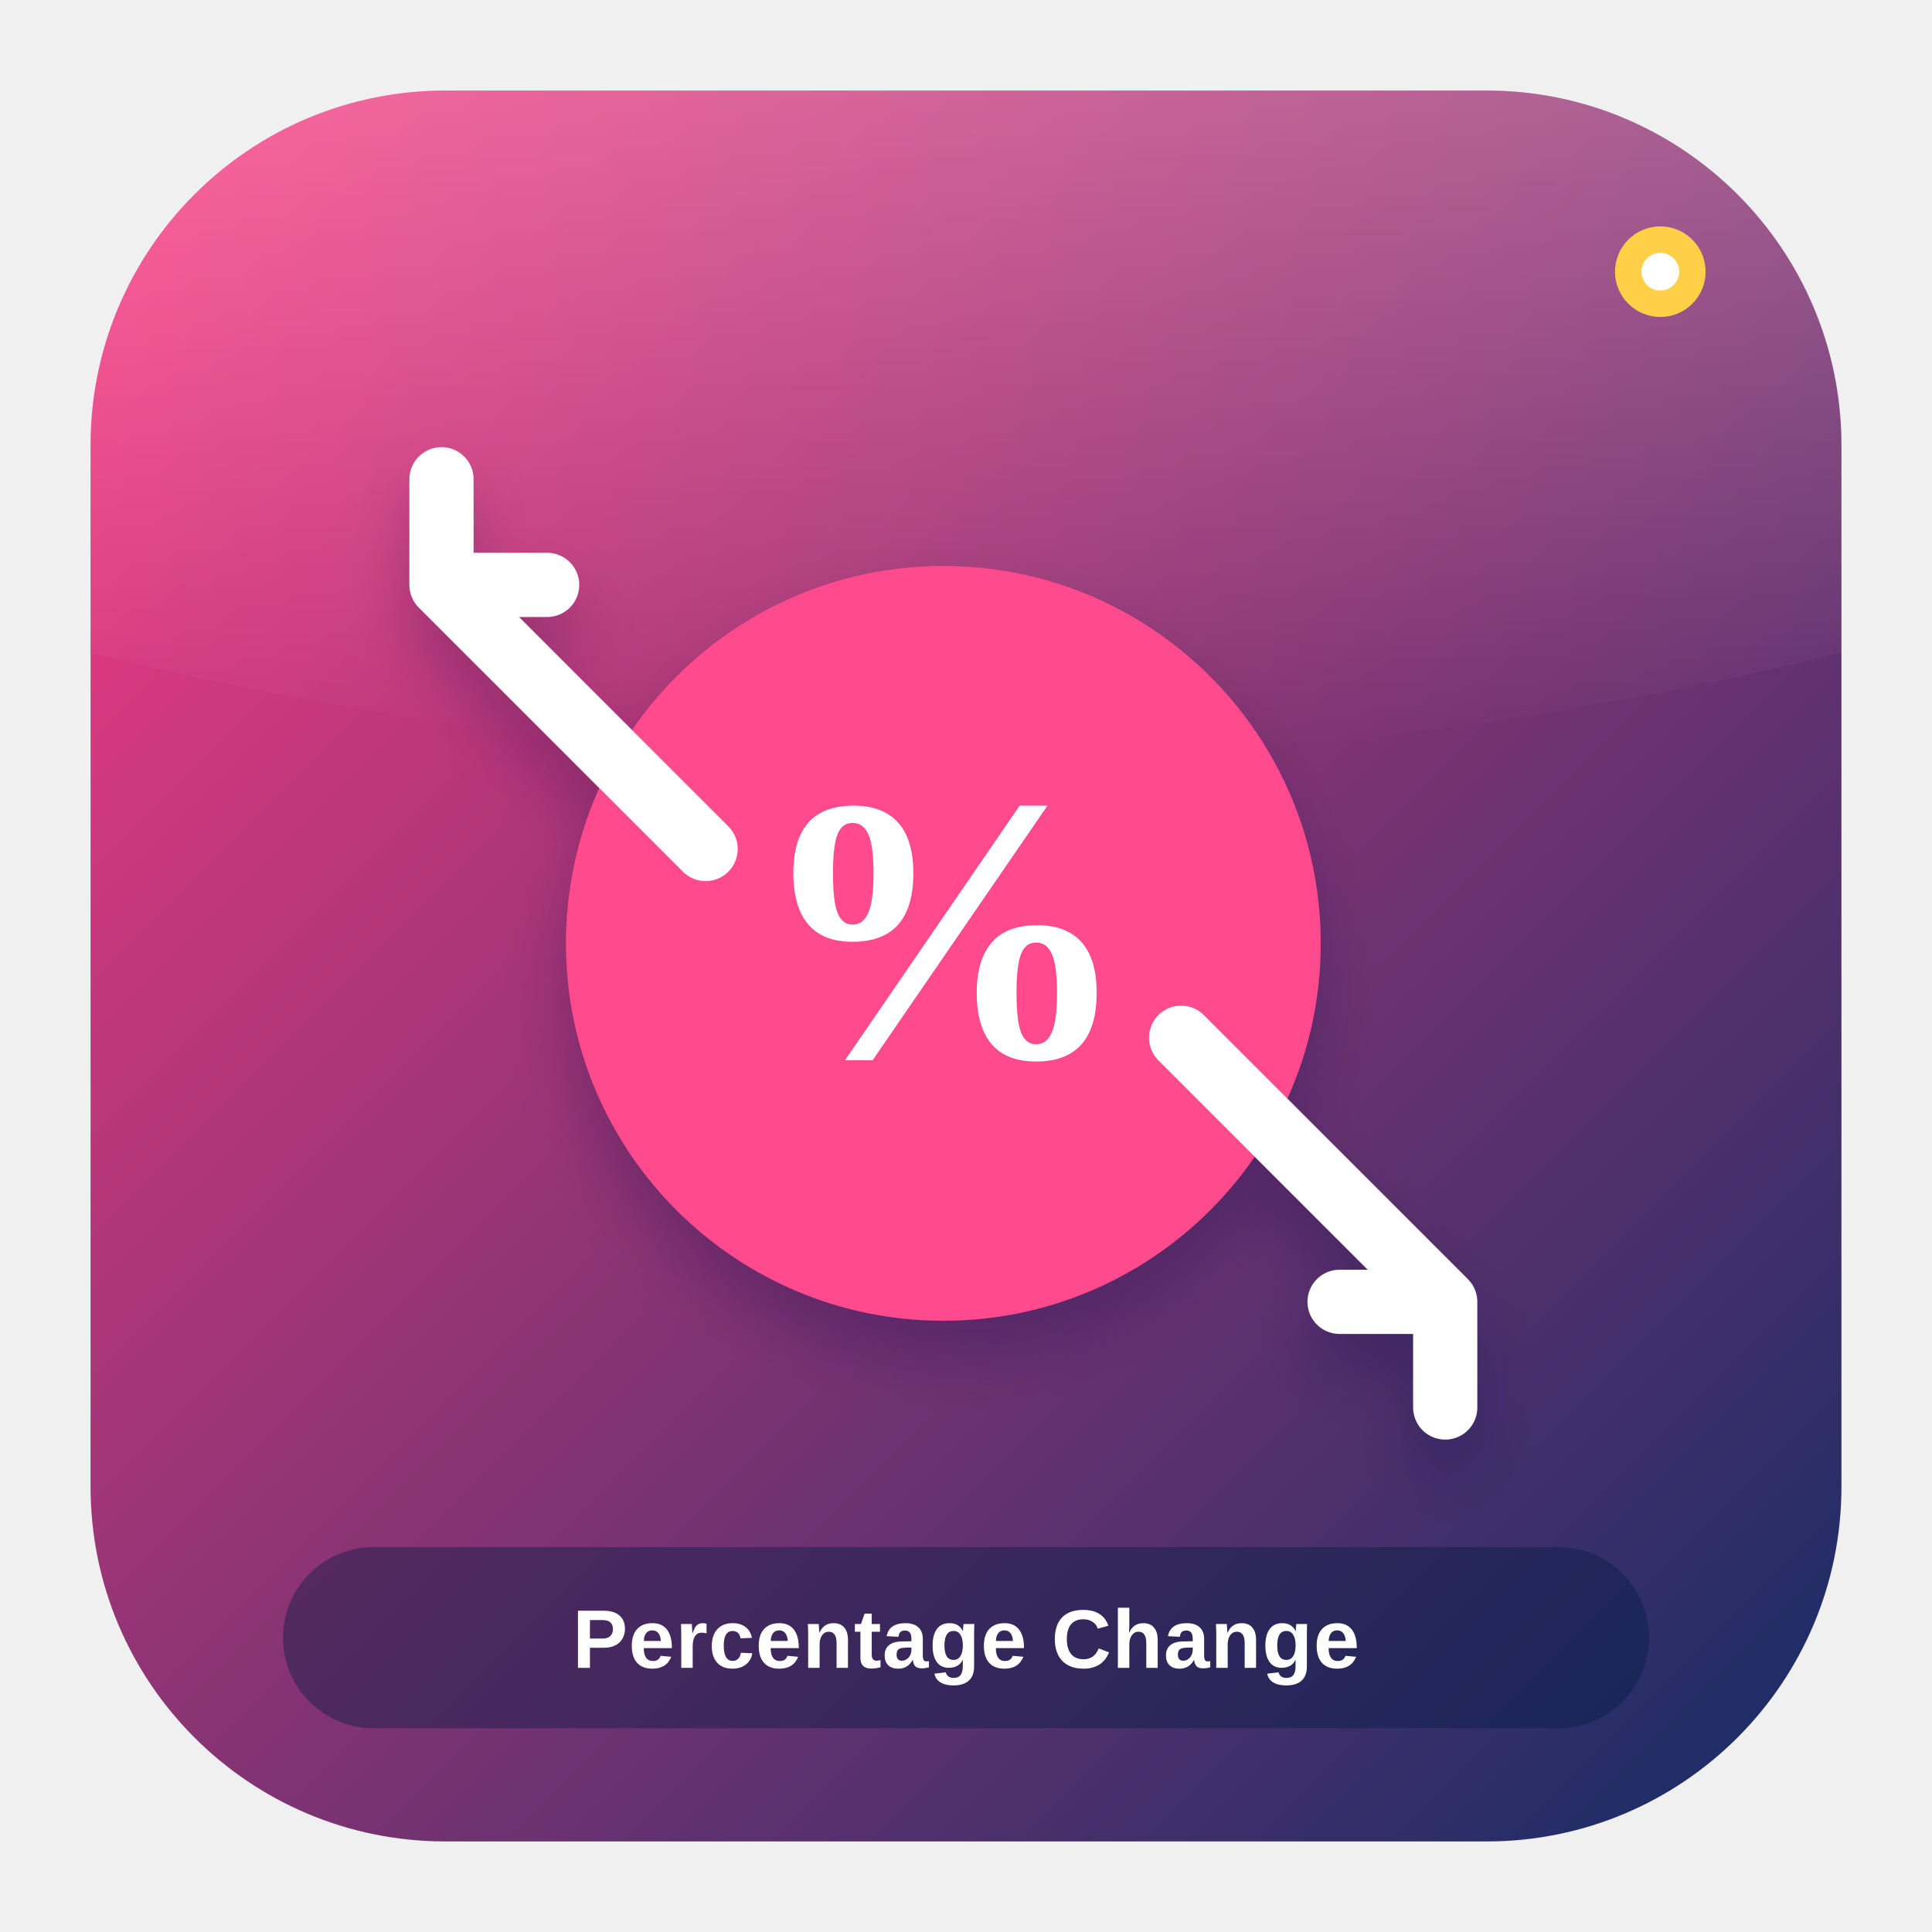
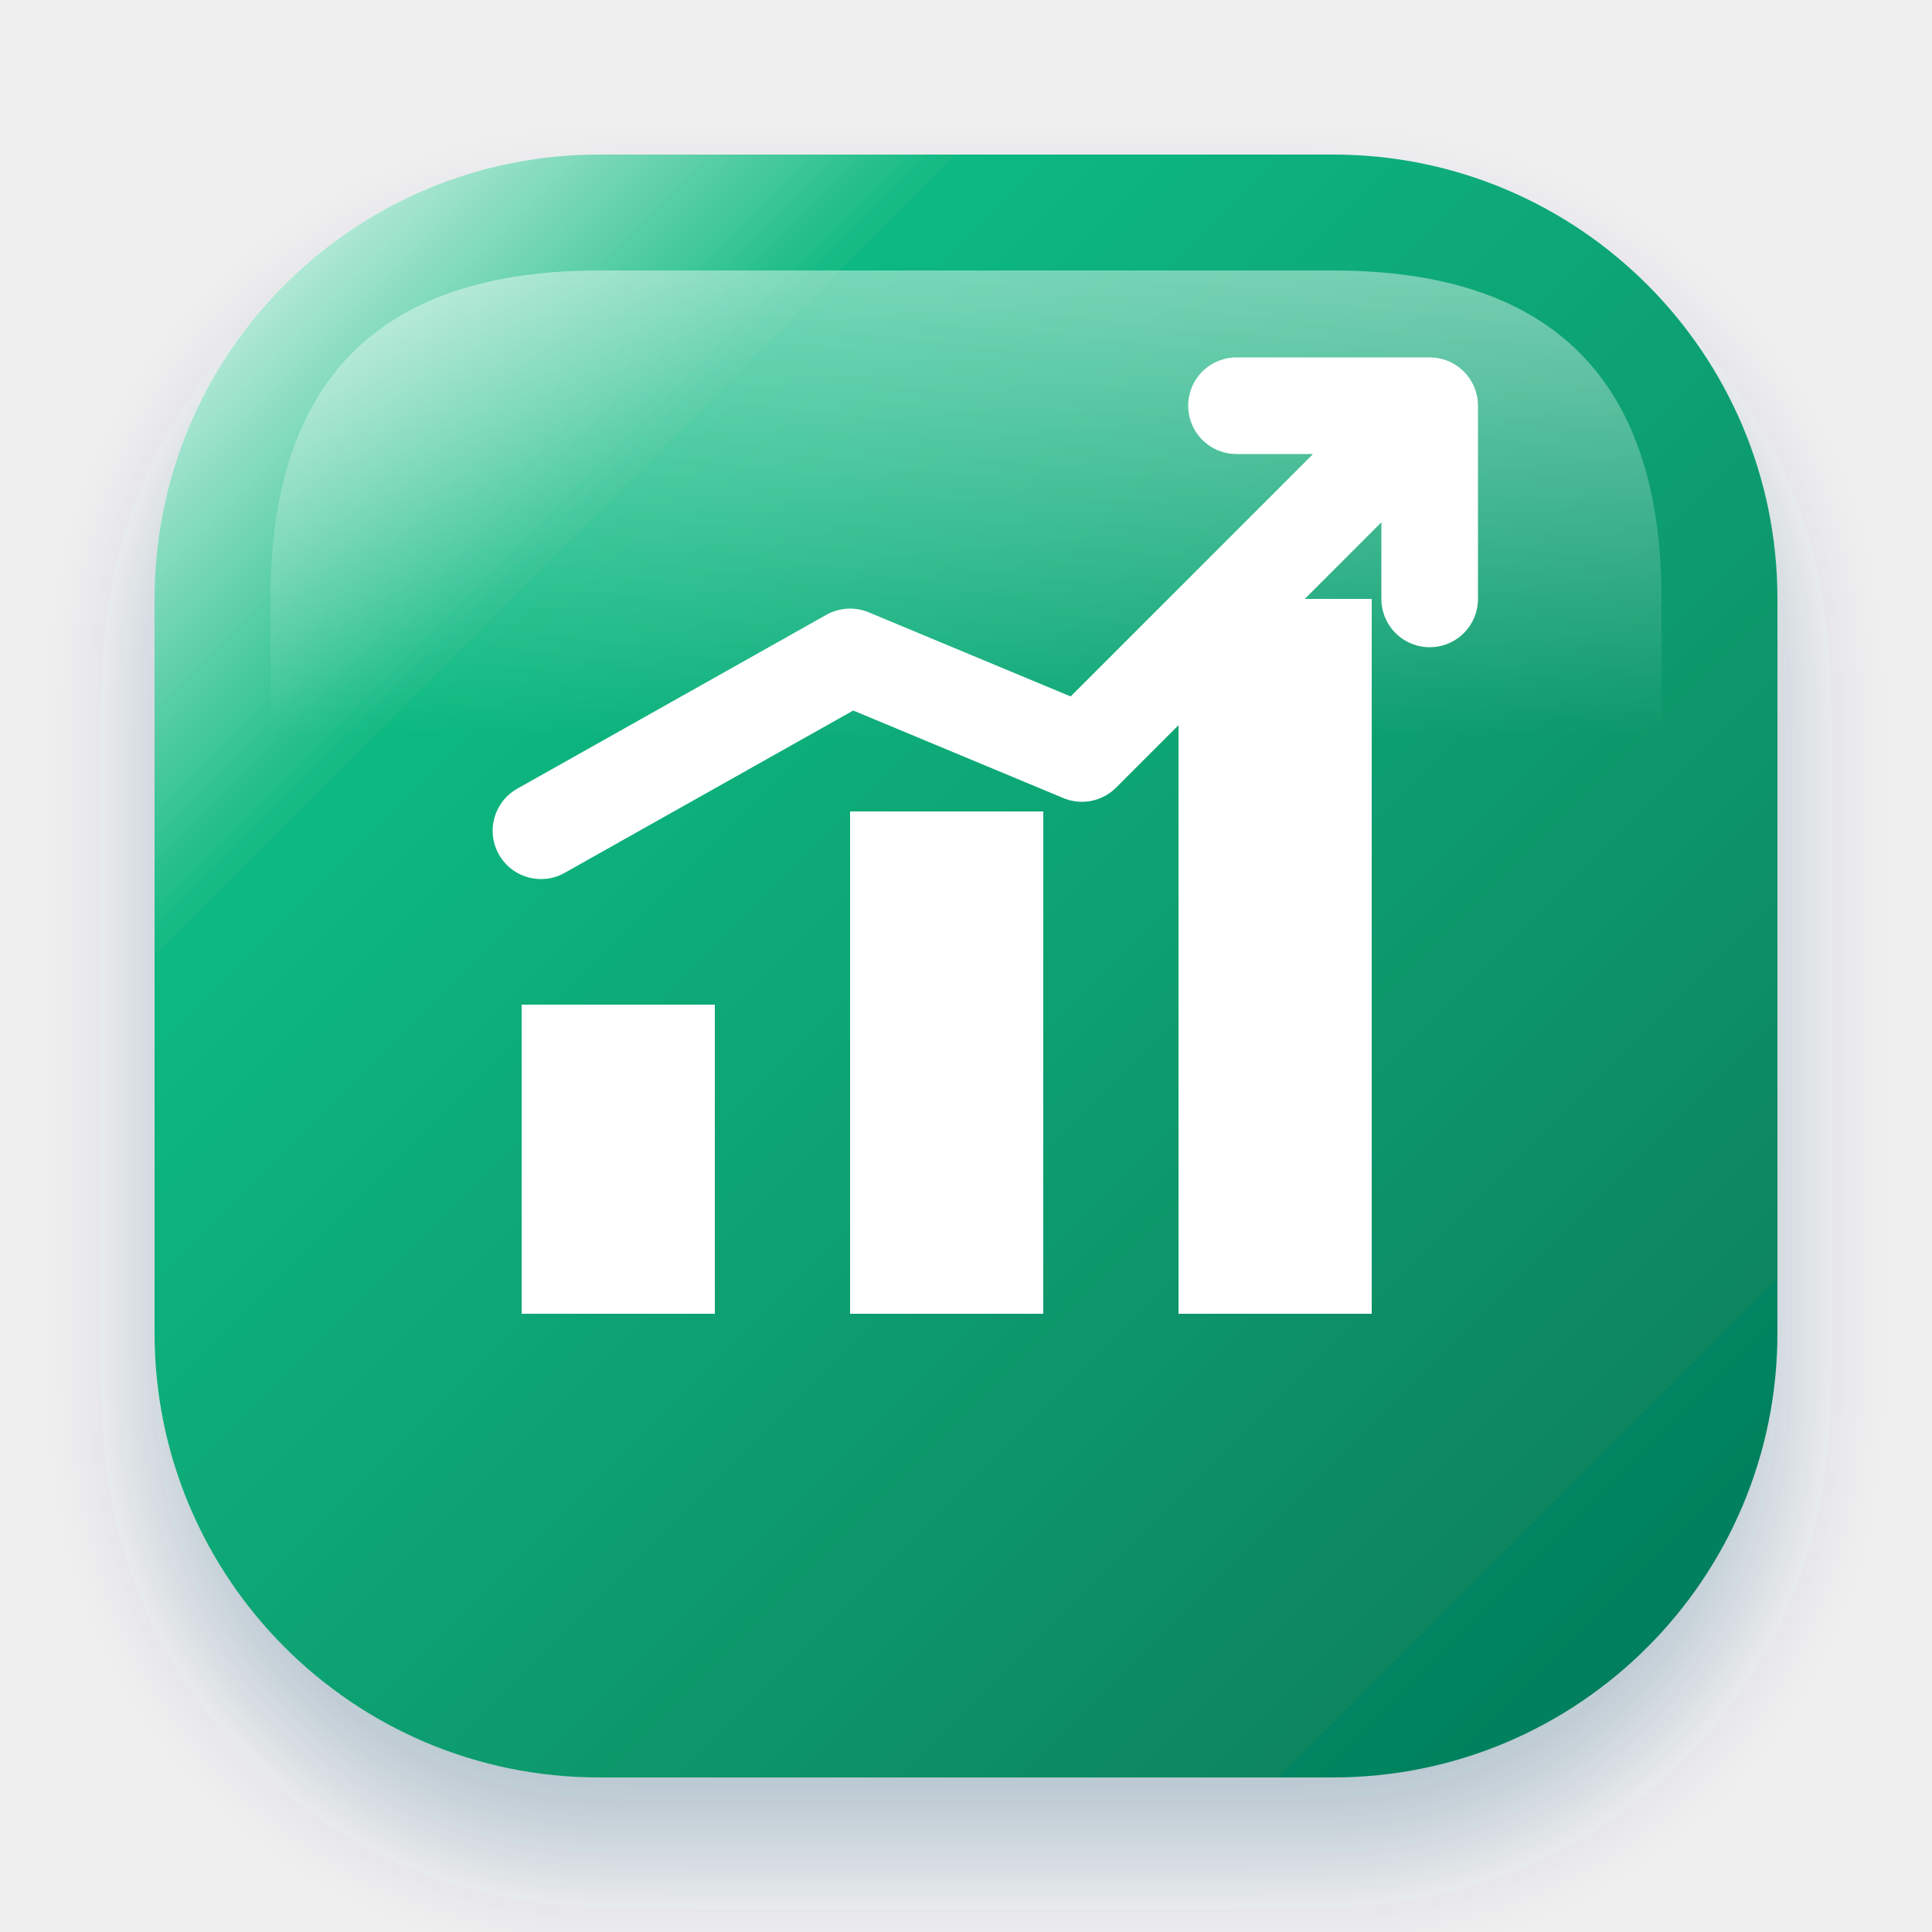
- <svg xmlns="http://www.w3.org/2000/svg" width="512" height="512" viewBox="0 0 512 512" role="img" aria-labelledby="title desc">
+ <svg xmlns="http://www.w3.org/2000/svg" viewBox="0 0 100 100" role="img" aria-hidden="true">
  <defs>
-     <linearGradient id="bg" x1="0" y1="0" x2="1" y2="1">
-       <stop offset="0" stop-color="#ff3b83" />
-       <stop offset="1" stop-color="#122c65" />
+     <linearGradient id="g" x1="0" y1="0" x2="1" y2="1">
+       <stop stop-color="#fff" />
+       <stop offset=".25" stop-color="#10b981" />
+       <stop offset="1" stop-color="#047857" />
    </linearGradient>
-     <linearGradient id="shine" x1="0" y1="0" x2="0" y2="1">
-       <stop offset="0" stop-color="#fff" stop-opacity=".22" />
+     <linearGradient id="sh" x2="0" y2="1">
+       <stop stop-color="#fff" stop-opacity=".8" />
      <stop offset="1" stop-color="#fff" stop-opacity="0" />
    </linearGradient>
-     <filter id="shadow" x="-30%" y="-30%" width="160%" height="160%">
-       <feDropShadow dx="0" dy="10" stdDeviation="8" flood-color="#071b43" flood-opacity=".22" />
+     <filter id="ds" x="-30%" y="-30%" width="160%" height="170%">
+       <feDropShadow dx="0" dy="4" stdDeviation="3" flood-color="#163c70" flood-opacity=".24" />
    </filter>
  </defs>
-   <rect x="24" y="24" width="464" height="464" rx="94" fill="url(#bg)" />
-   <path d="M118 24h276a94 94 0 0 1 94 94v55Q256 230 24 173v-55a94 94 0 0 1 94-94z" fill="url(#shine)" />
-   <g filter="url(#shadow)">
-     <circle cx="250" cy="250" r="100" fill="#ff4b8d" />
-     <text x="250" y="280" font-size="100" font-weight="900" text-anchor="middle" fill="#fff">%</text>
-     <path d="M145 155l-28 0 0-28M117 155l70 70M355 345h28v28M383 345l-70-70" stroke="#fff" stroke-width="17" fill="none" stroke-linecap="round" stroke-linejoin="round" />
-   </g>
-   <rect x="75" y="410" width="362" height="48" rx="24" fill="#071b43" fill-opacity=".42" />
-   <text x="256" y="442" font-family="Arial,Helvetica,sans-serif" font-size="22" font-weight="800" letter-spacing=".2" text-anchor="middle" fill="#fff">Percentage Change</text>
-   <circle cx="440" cy="72" r="12" fill="#ffcf48" />
-   <circle cx="440" cy="72" r="5" fill="#fff" />
+   <rect x="8" y="8" width="84" height="84" rx="23" fill="url(#g)" filter="url(#ds)" />
+   <path d="M14 31Q14 14 31 14H69Q86 14 86 31V38H14Z" fill="url(#sh)" opacity=".55" />
+   <path d="M27 68V52h10v16m7 0V42h10v26m7 0V31h10v37" fill="#fff" />
+   <path d="m28 43 16-9 12 5 18-18m-10 0h10v10" fill="none" stroke="#fff" stroke-width="5" stroke-linecap="round" stroke-linejoin="round" />
</svg>
